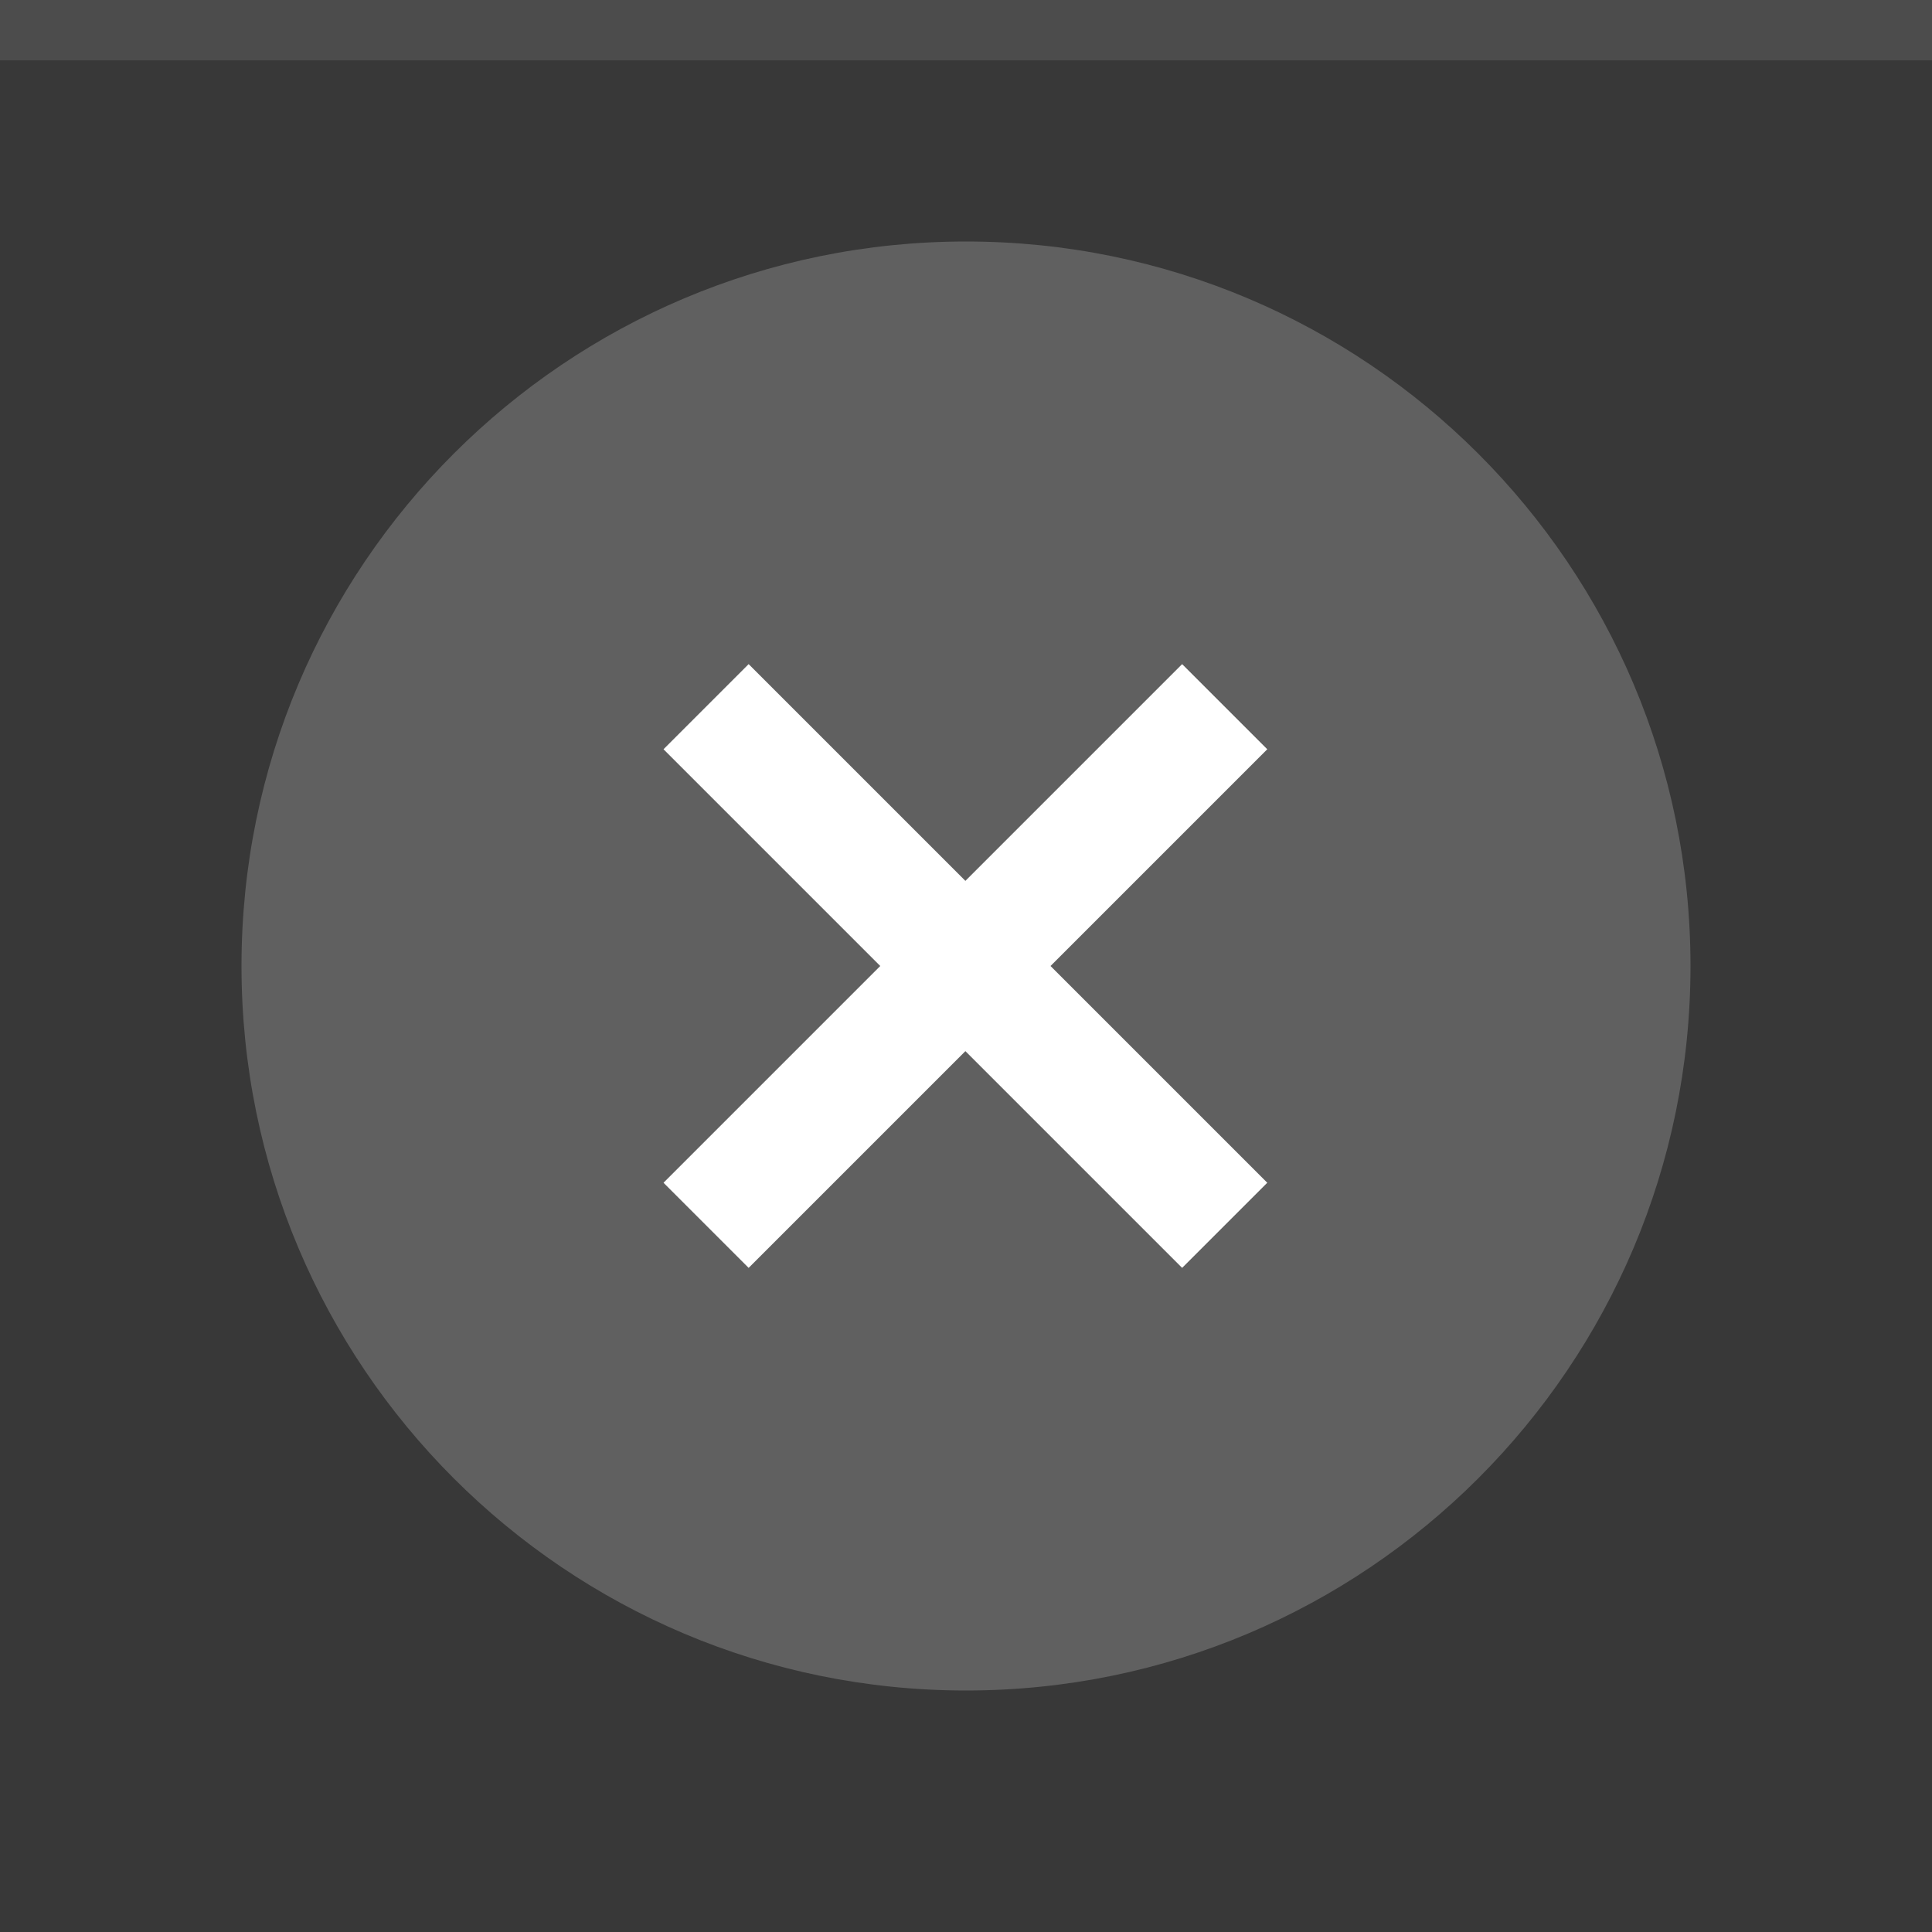
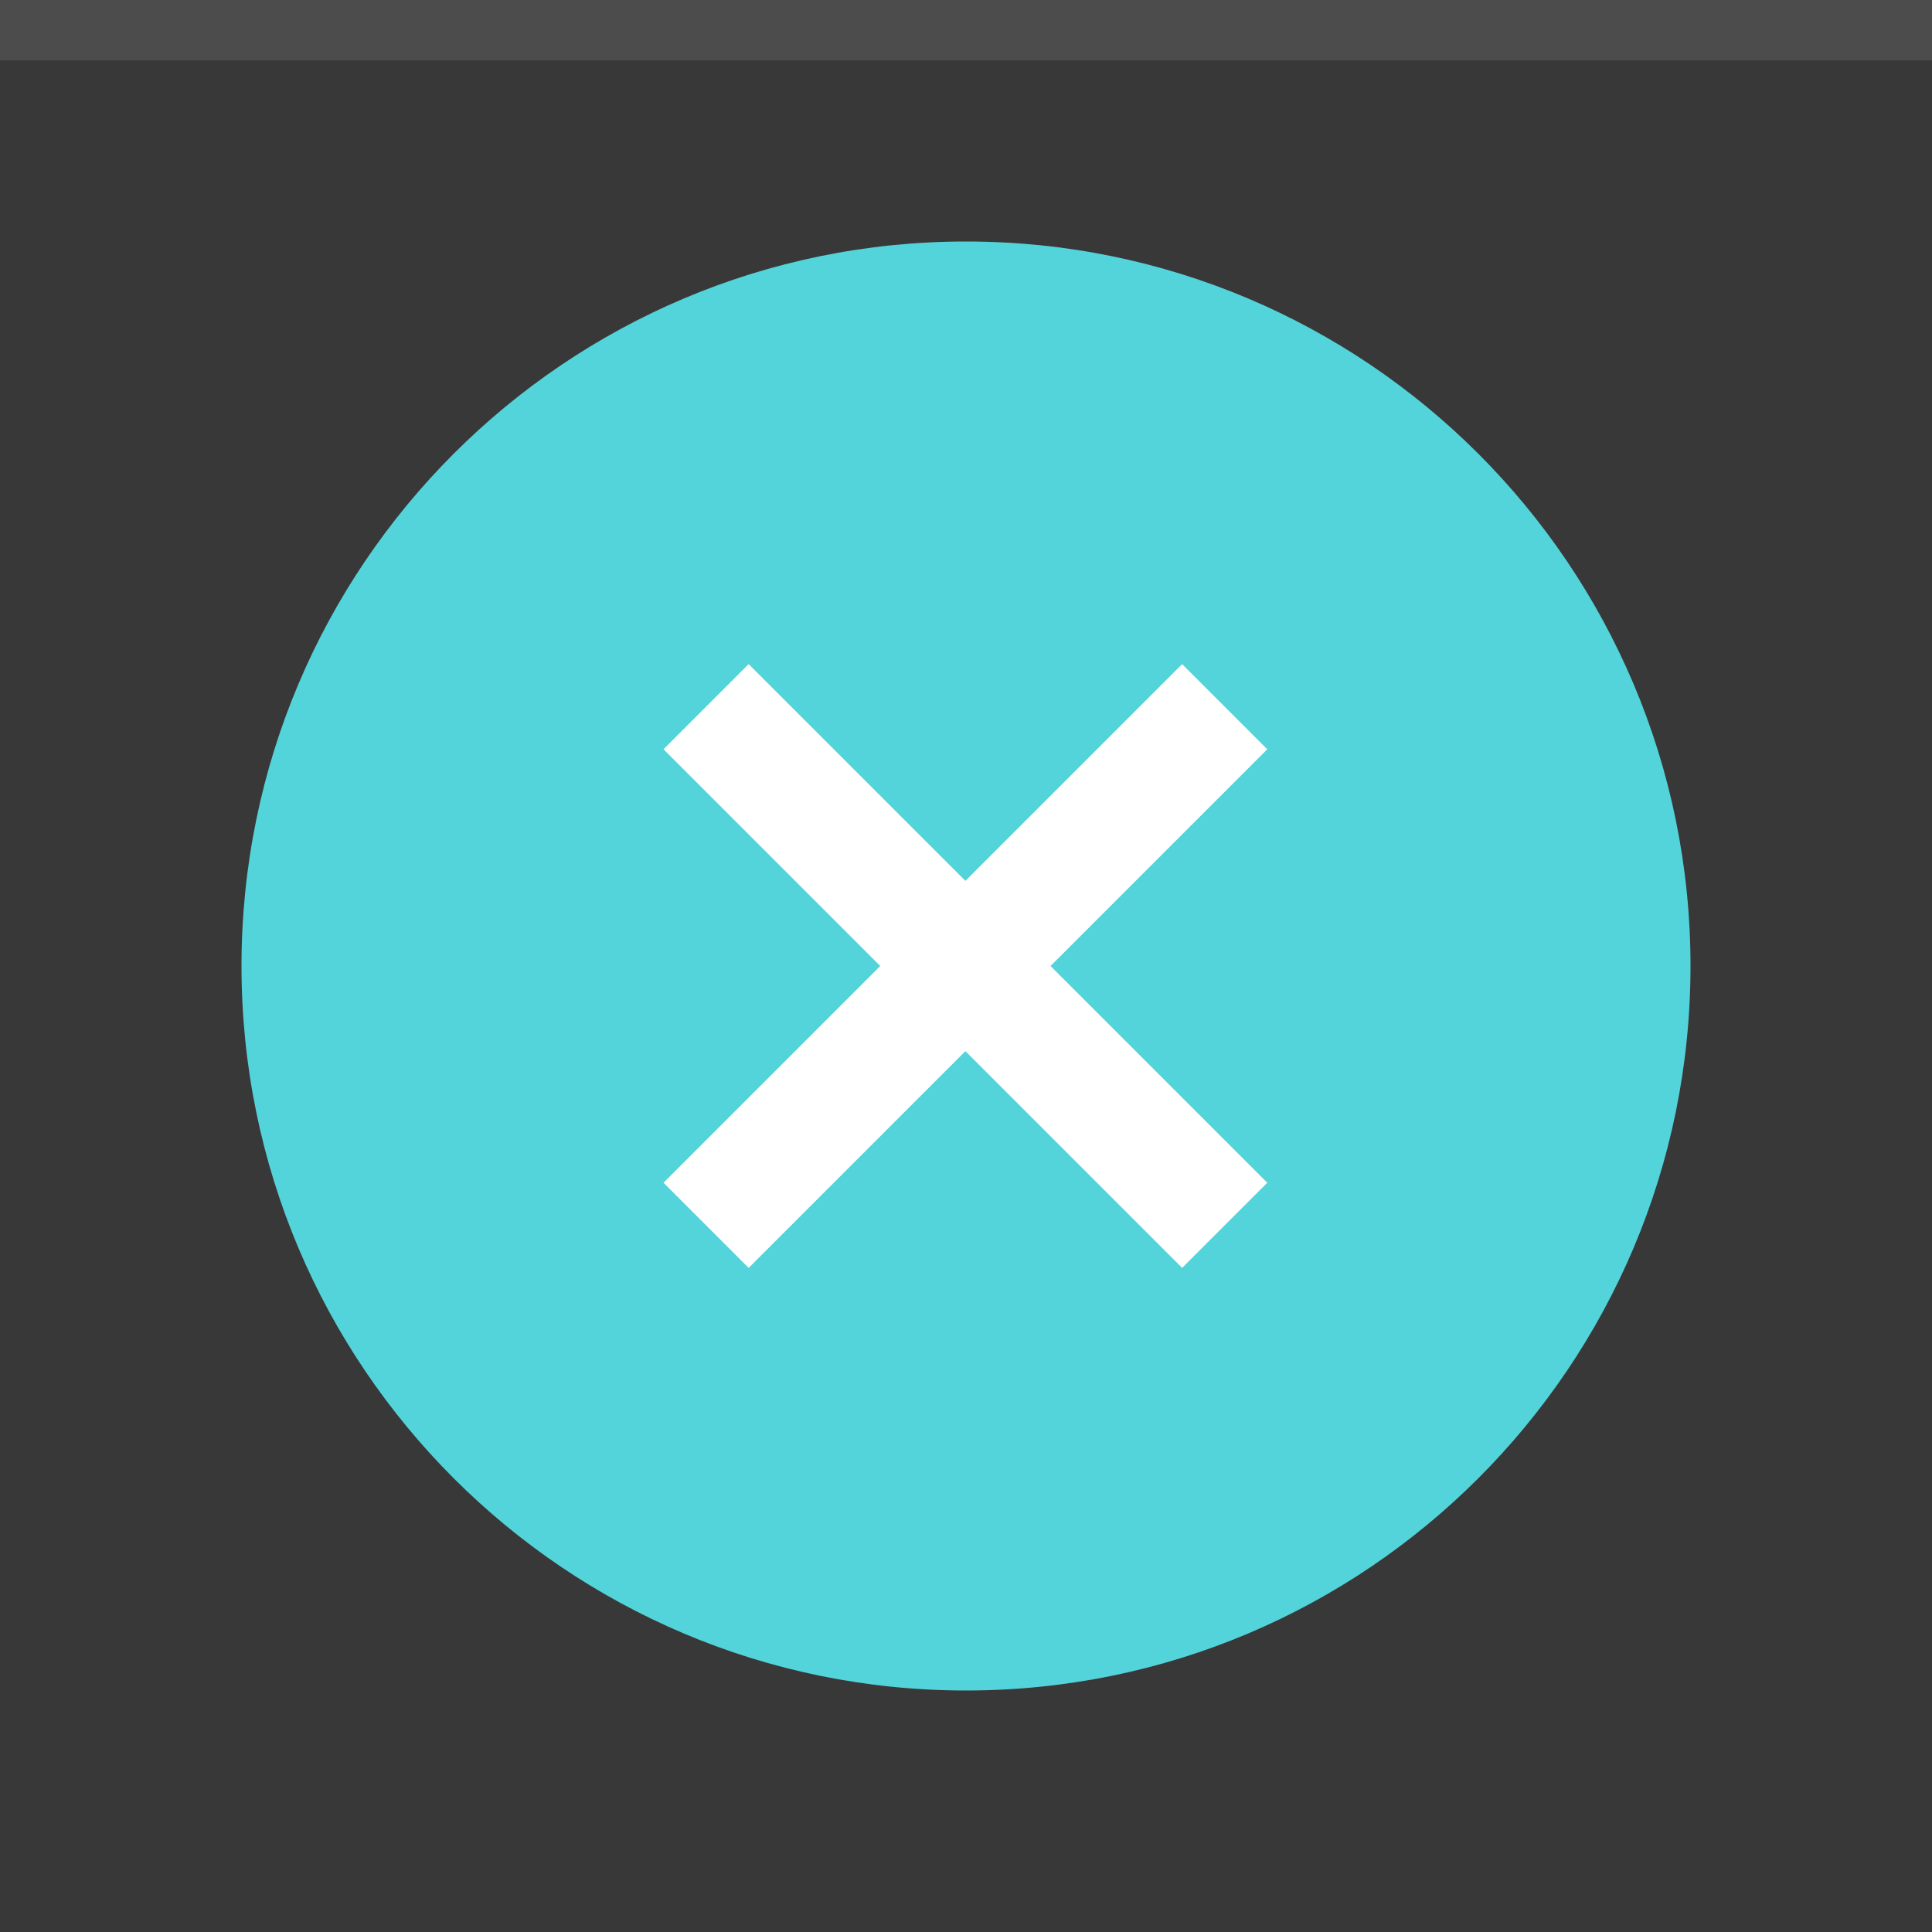
<svg xmlns="http://www.w3.org/2000/svg" width="32" height="32" viewBox="0 0 32 32">
  <rect width="32" height="32" fill="#383838" />
  <rect width="32" height="1" fill="#FFFFFF" fill-opacity="0.1" />
  <g fill="#FFFFFF">
-     <circle cx="16" cy="16" r="12" opacity="0.2" />
+     <circle cx="16" cy="16" r="12" fill="#53d4da" opacity="1" />
    <path d="m12.4 11-1.41 1.41 3.59 3.59-3.59 3.59 1.41 1.41 3.59-3.59 3.59 3.59 1.41-1.41-3.59-3.59 3.59-3.59-1.41-1.41-3.59 3.59z" />
  </g>
</svg>
